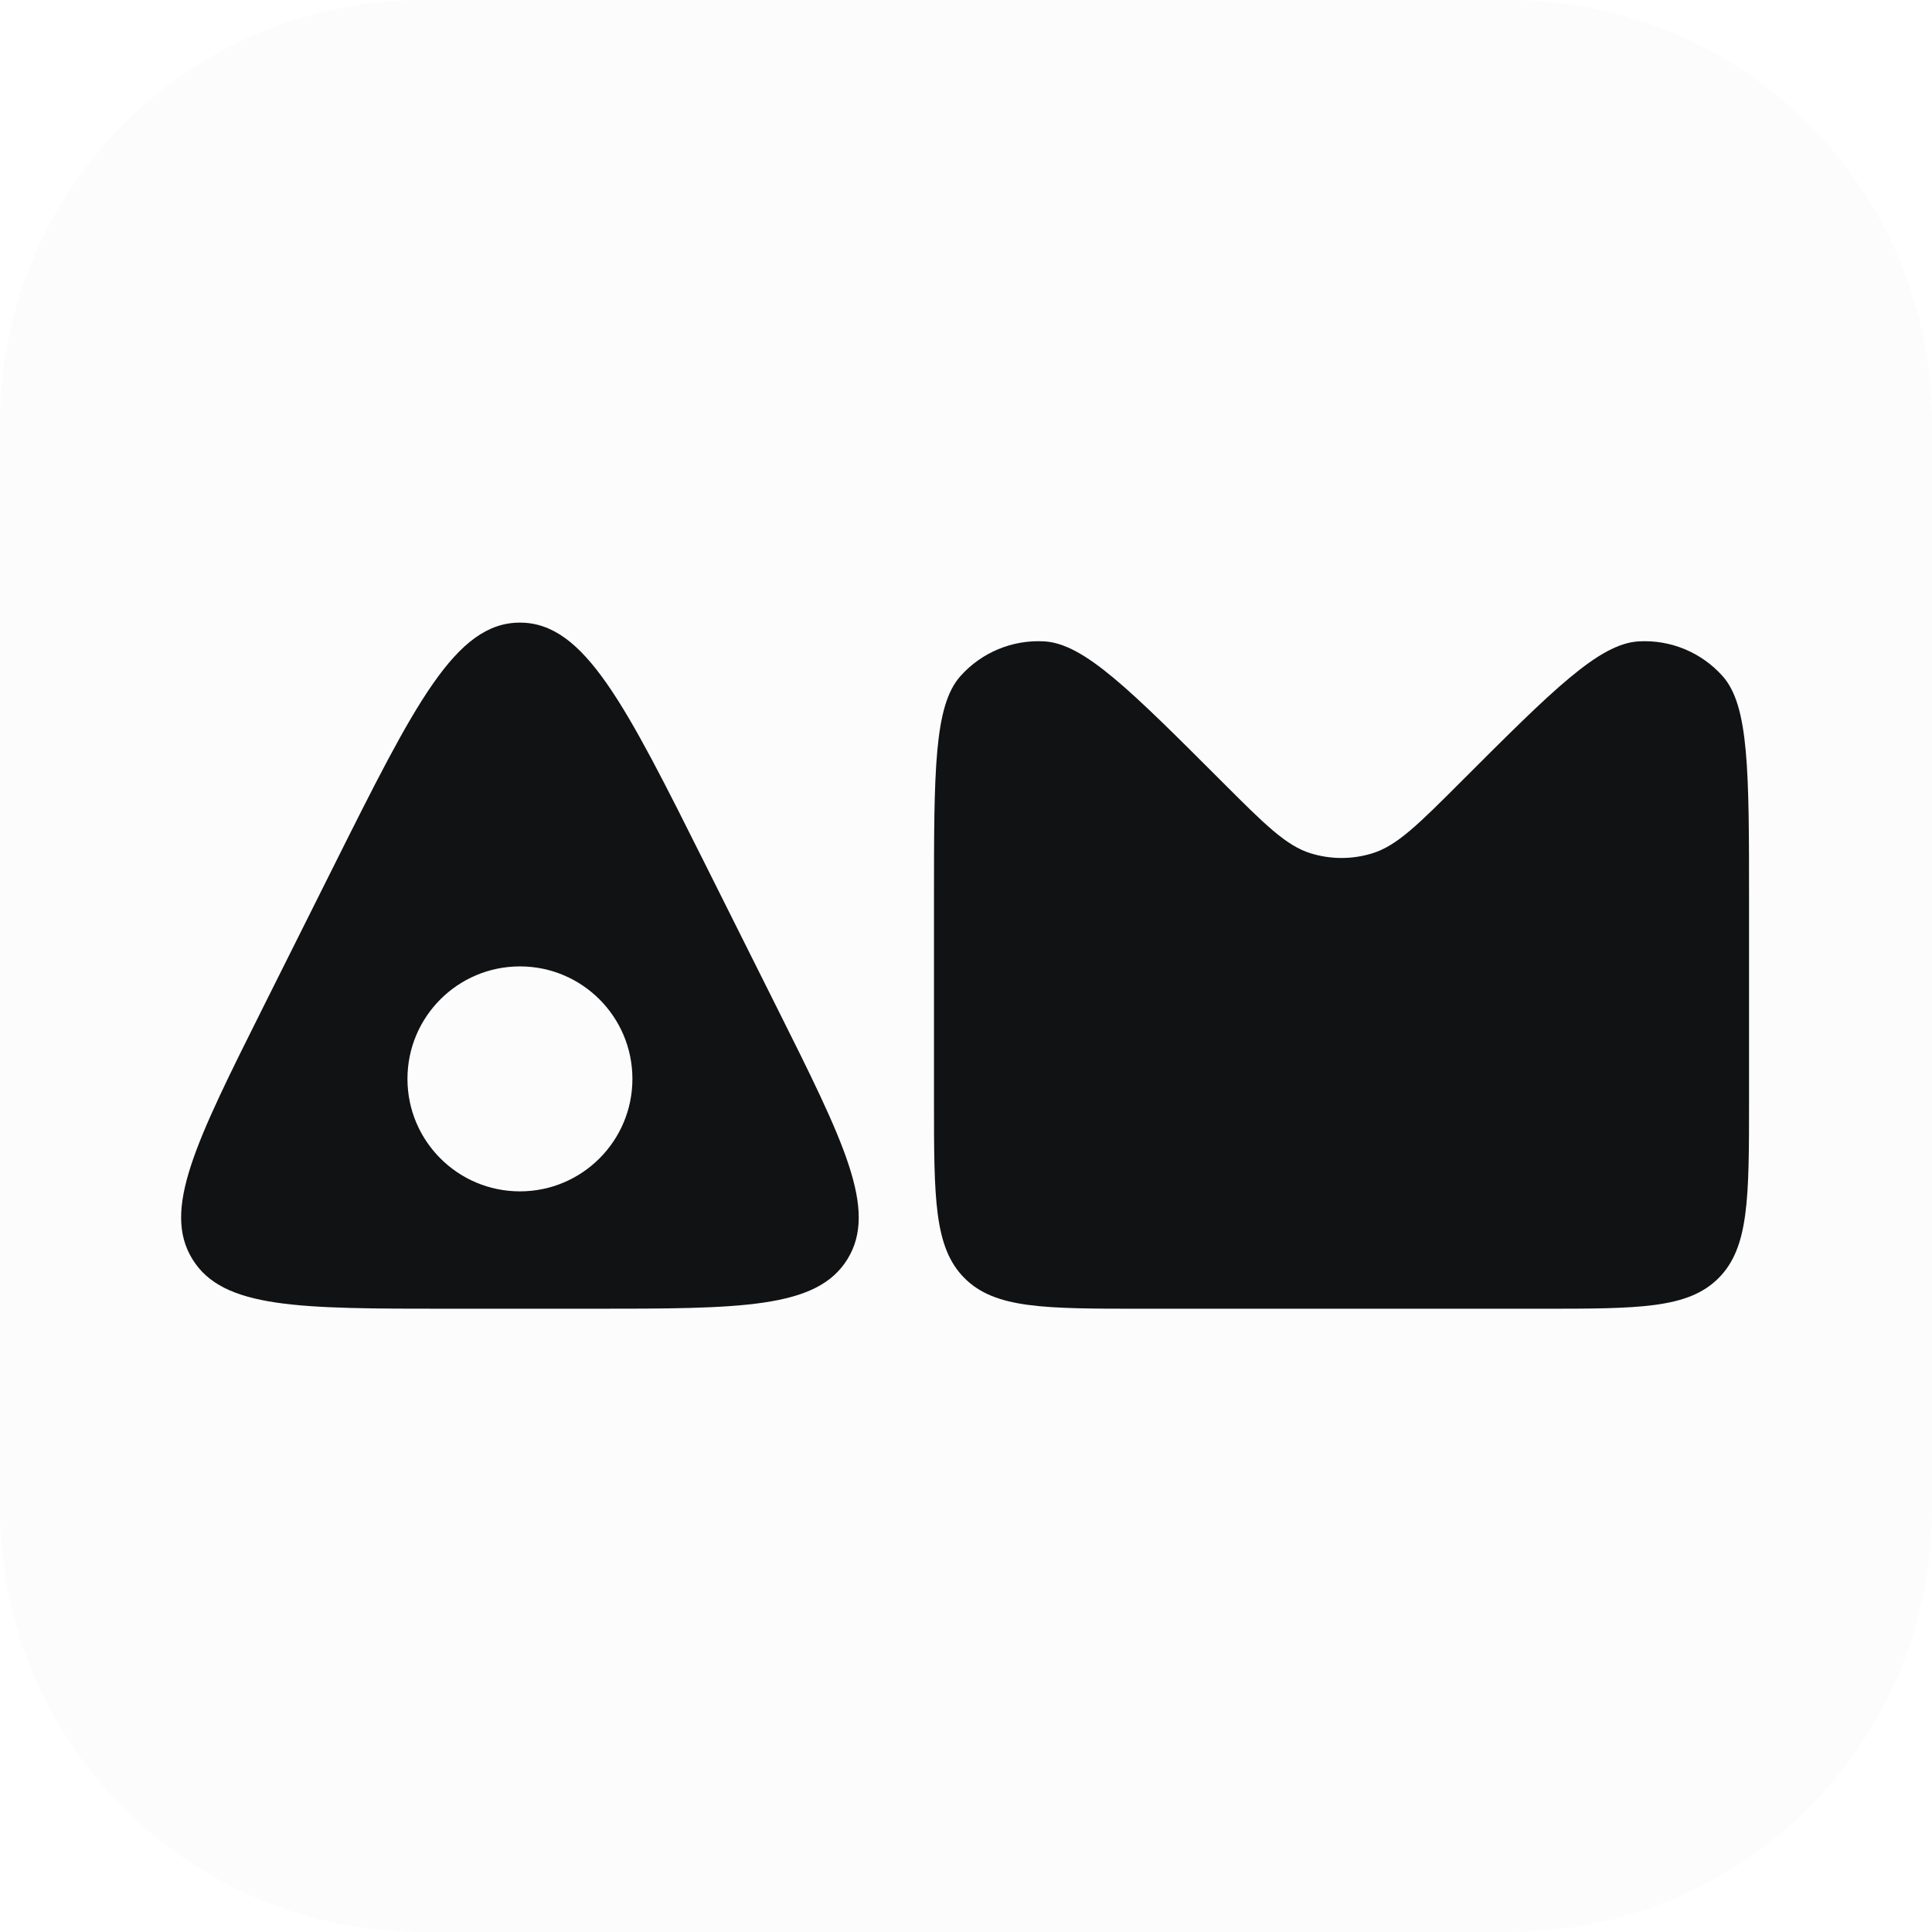
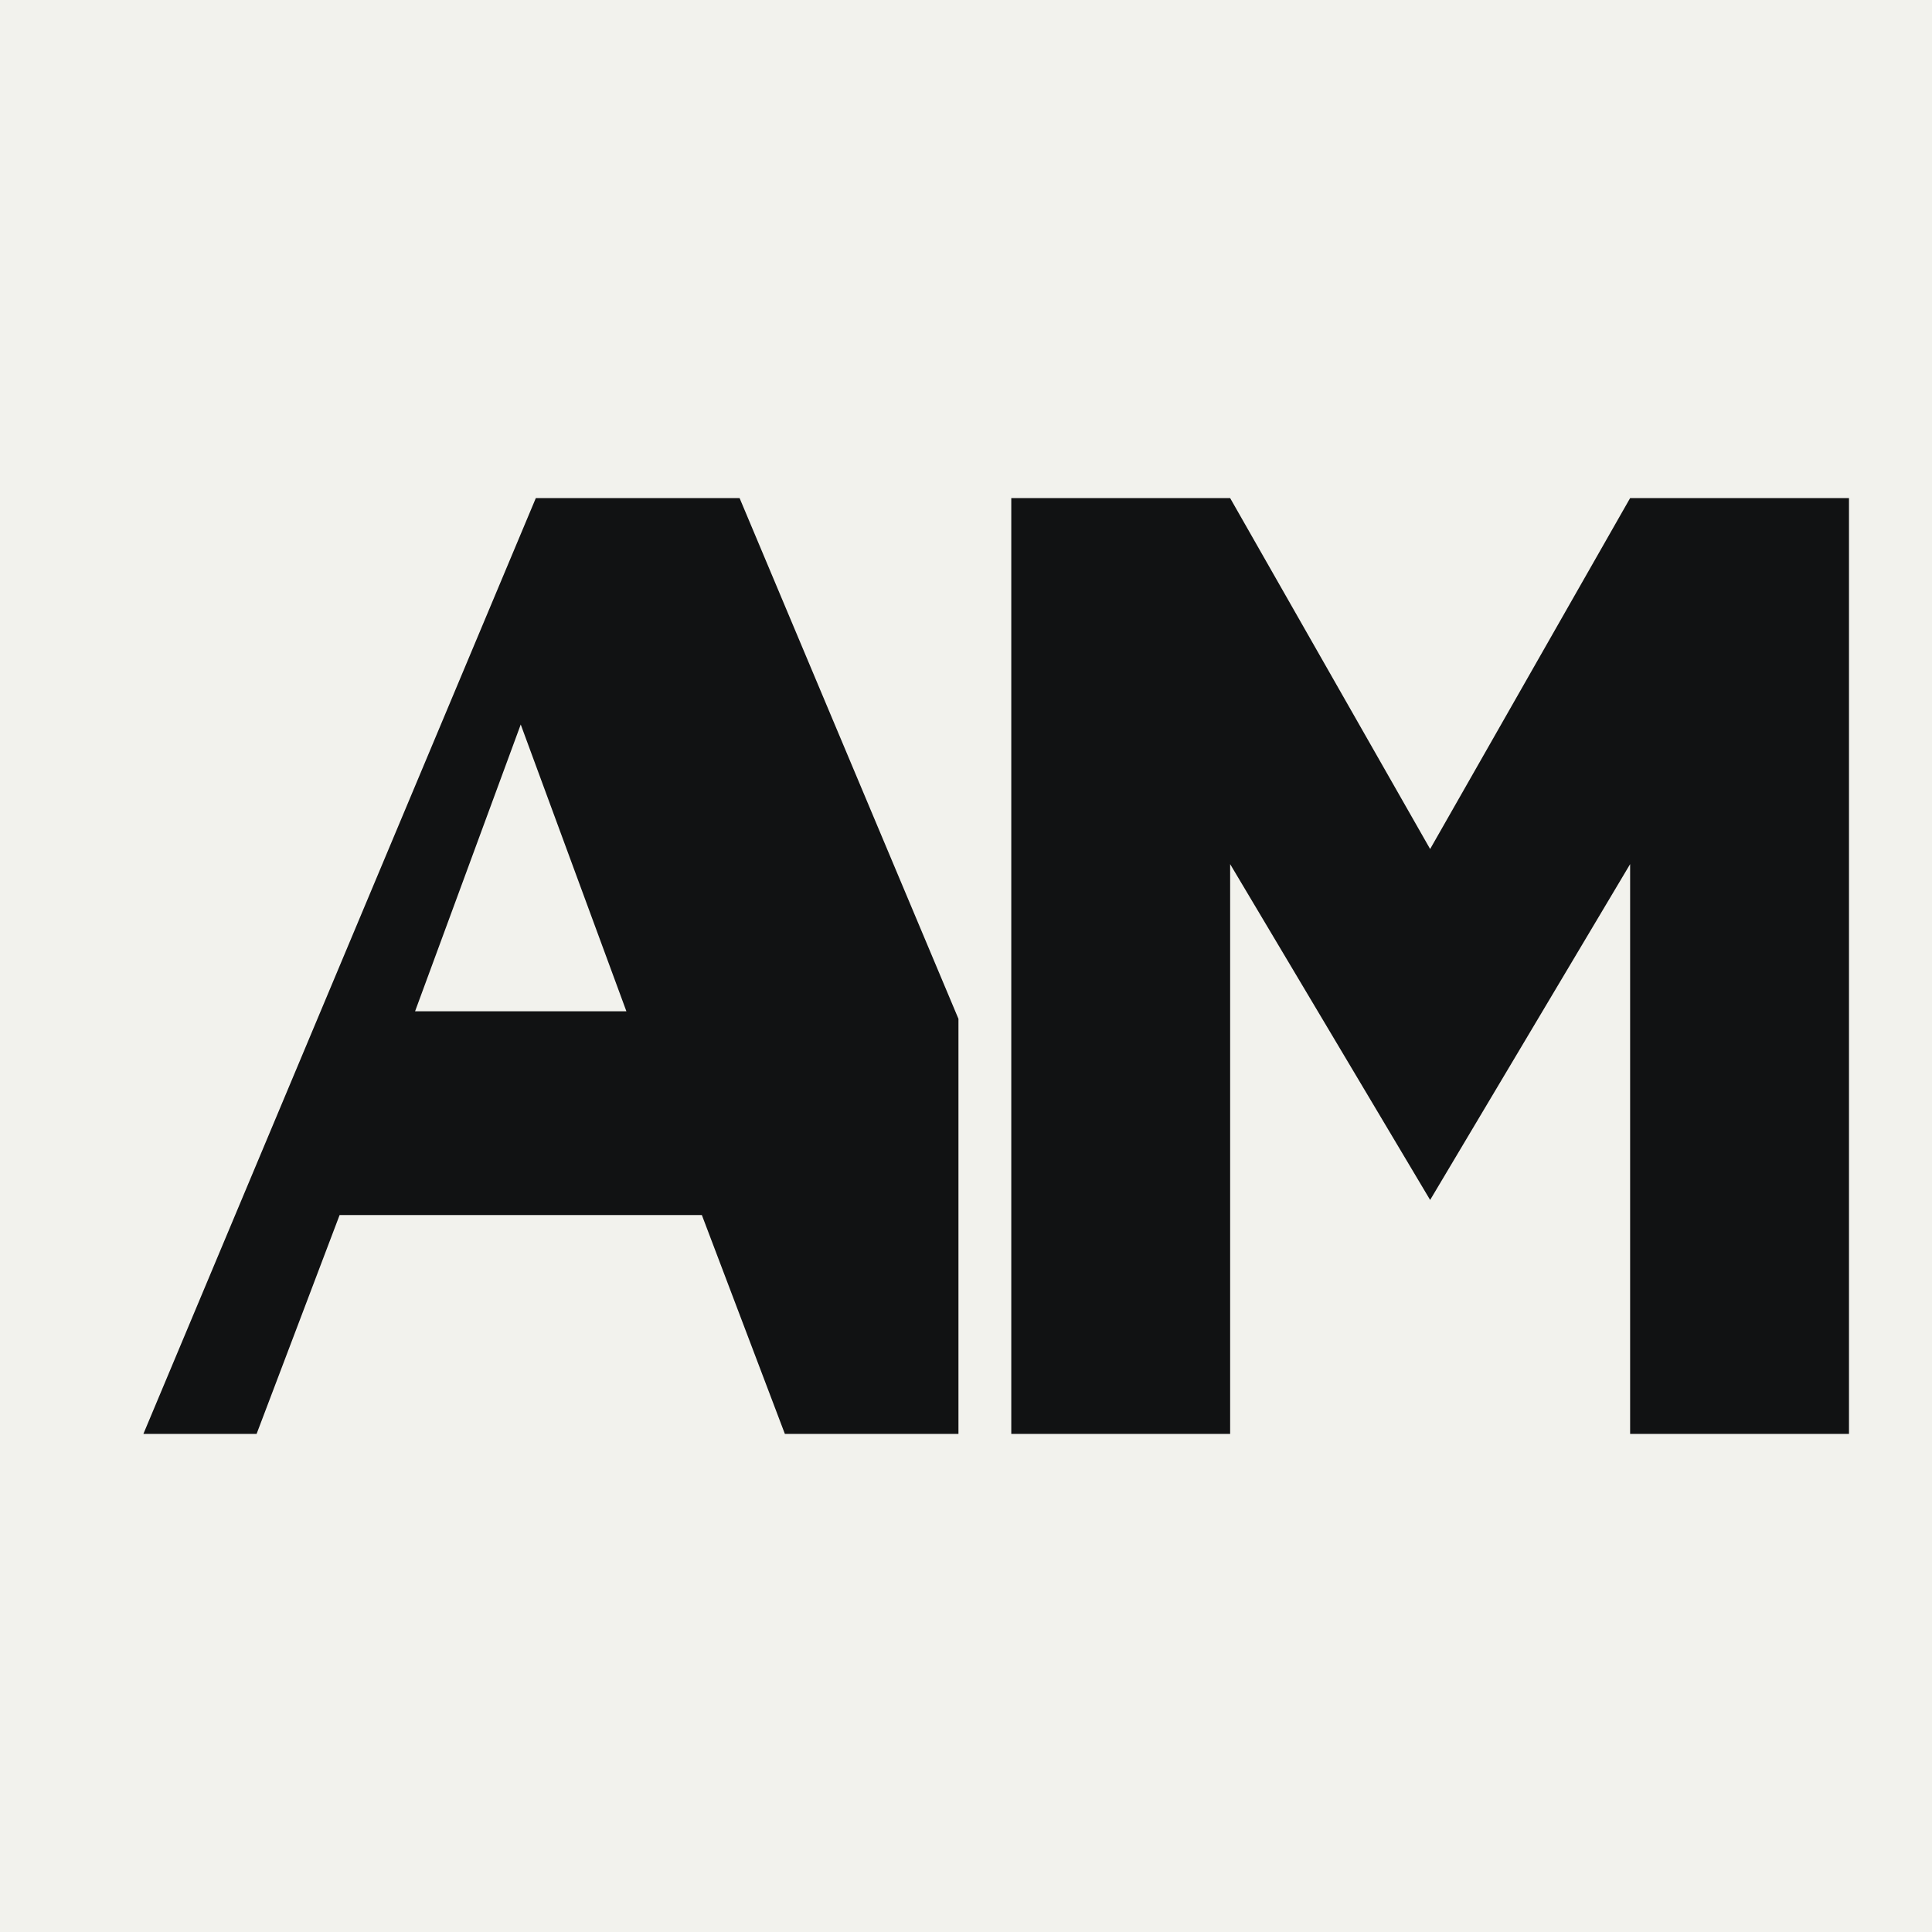
- <svg xmlns="http://www.w3.org/2000/svg" width="512" height="512" viewBox="0 0 512 512" fill="none">
-   <rect width="512" height="512" rx="112" fill="#FCFCFC" />
-   <g transform="translate(48 165) scale(0.432)">
-     <path d="M461.841 170.892C461.841 90.974 461.841 51.016 478.069 32.813C491.066 18.234 510.008 10.388 529.507 11.506C553.853 12.903 582.108 41.158 638.618 97.668C664.733 123.783 677.791 136.841 692.928 141.523C705.249 145.335 718.434 145.335 730.755 141.523C745.892 136.841 758.95 123.783 785.065 97.668C841.575 41.158 869.83 12.903 894.176 11.506C913.675 10.388 932.617 18.234 945.614 32.813C961.841 51.016 961.841 90.974 961.841 170.892V292.892C961.841 353.231 961.841 383.401 943.096 402.146C924.351 420.892 894.181 420.892 833.841 420.892H589.841C529.502 420.892 499.332 420.892 480.586 402.146C461.841 383.401 461.841 353.231 461.841 292.892V170.892Z" fill="#111213" />
-     <path fill-rule="evenodd" clip-rule="evenodd" d="M207.841 0C247.395 0 272.373 49.955 322.328 149.865L365.22 235.648C406.732 318.673 427.488 360.185 408.729 390.538C389.969 420.891 343.557 420.892 250.733 420.892H164.949C72.125 420.892 25.713 420.891 6.954 390.538C-11.805 360.185 8.951 318.673 50.463 235.648L93.355 149.865C143.309 49.956 168.287 0 207.841 0ZM207.842 210.892C169.734 210.892 138.842 241.784 138.842 279.892C138.842 317.999 169.734 348.892 207.842 348.892C245.949 348.892 276.842 317.999 276.842 279.892C276.842 241.784 245.949 210.892 207.842 210.892Z" fill="#111213" />
-   </g>
+ <svg xmlns="http://www.w3.org/2000/svg" viewBox="0 0 512 512">
+   <rect width="512" height="512" fill="#F2F2ED" />
+   <path fill="#111213" d="M38 380 142 132h54l58 138v110h-46l-22-58h-96l-22 58H38Zm72-112h56l-28-76-28 76Zm158 112V132h58l53 93 53-93h58v248h-58V229l-53 89-53-89v151h-58Z" />
</svg>
